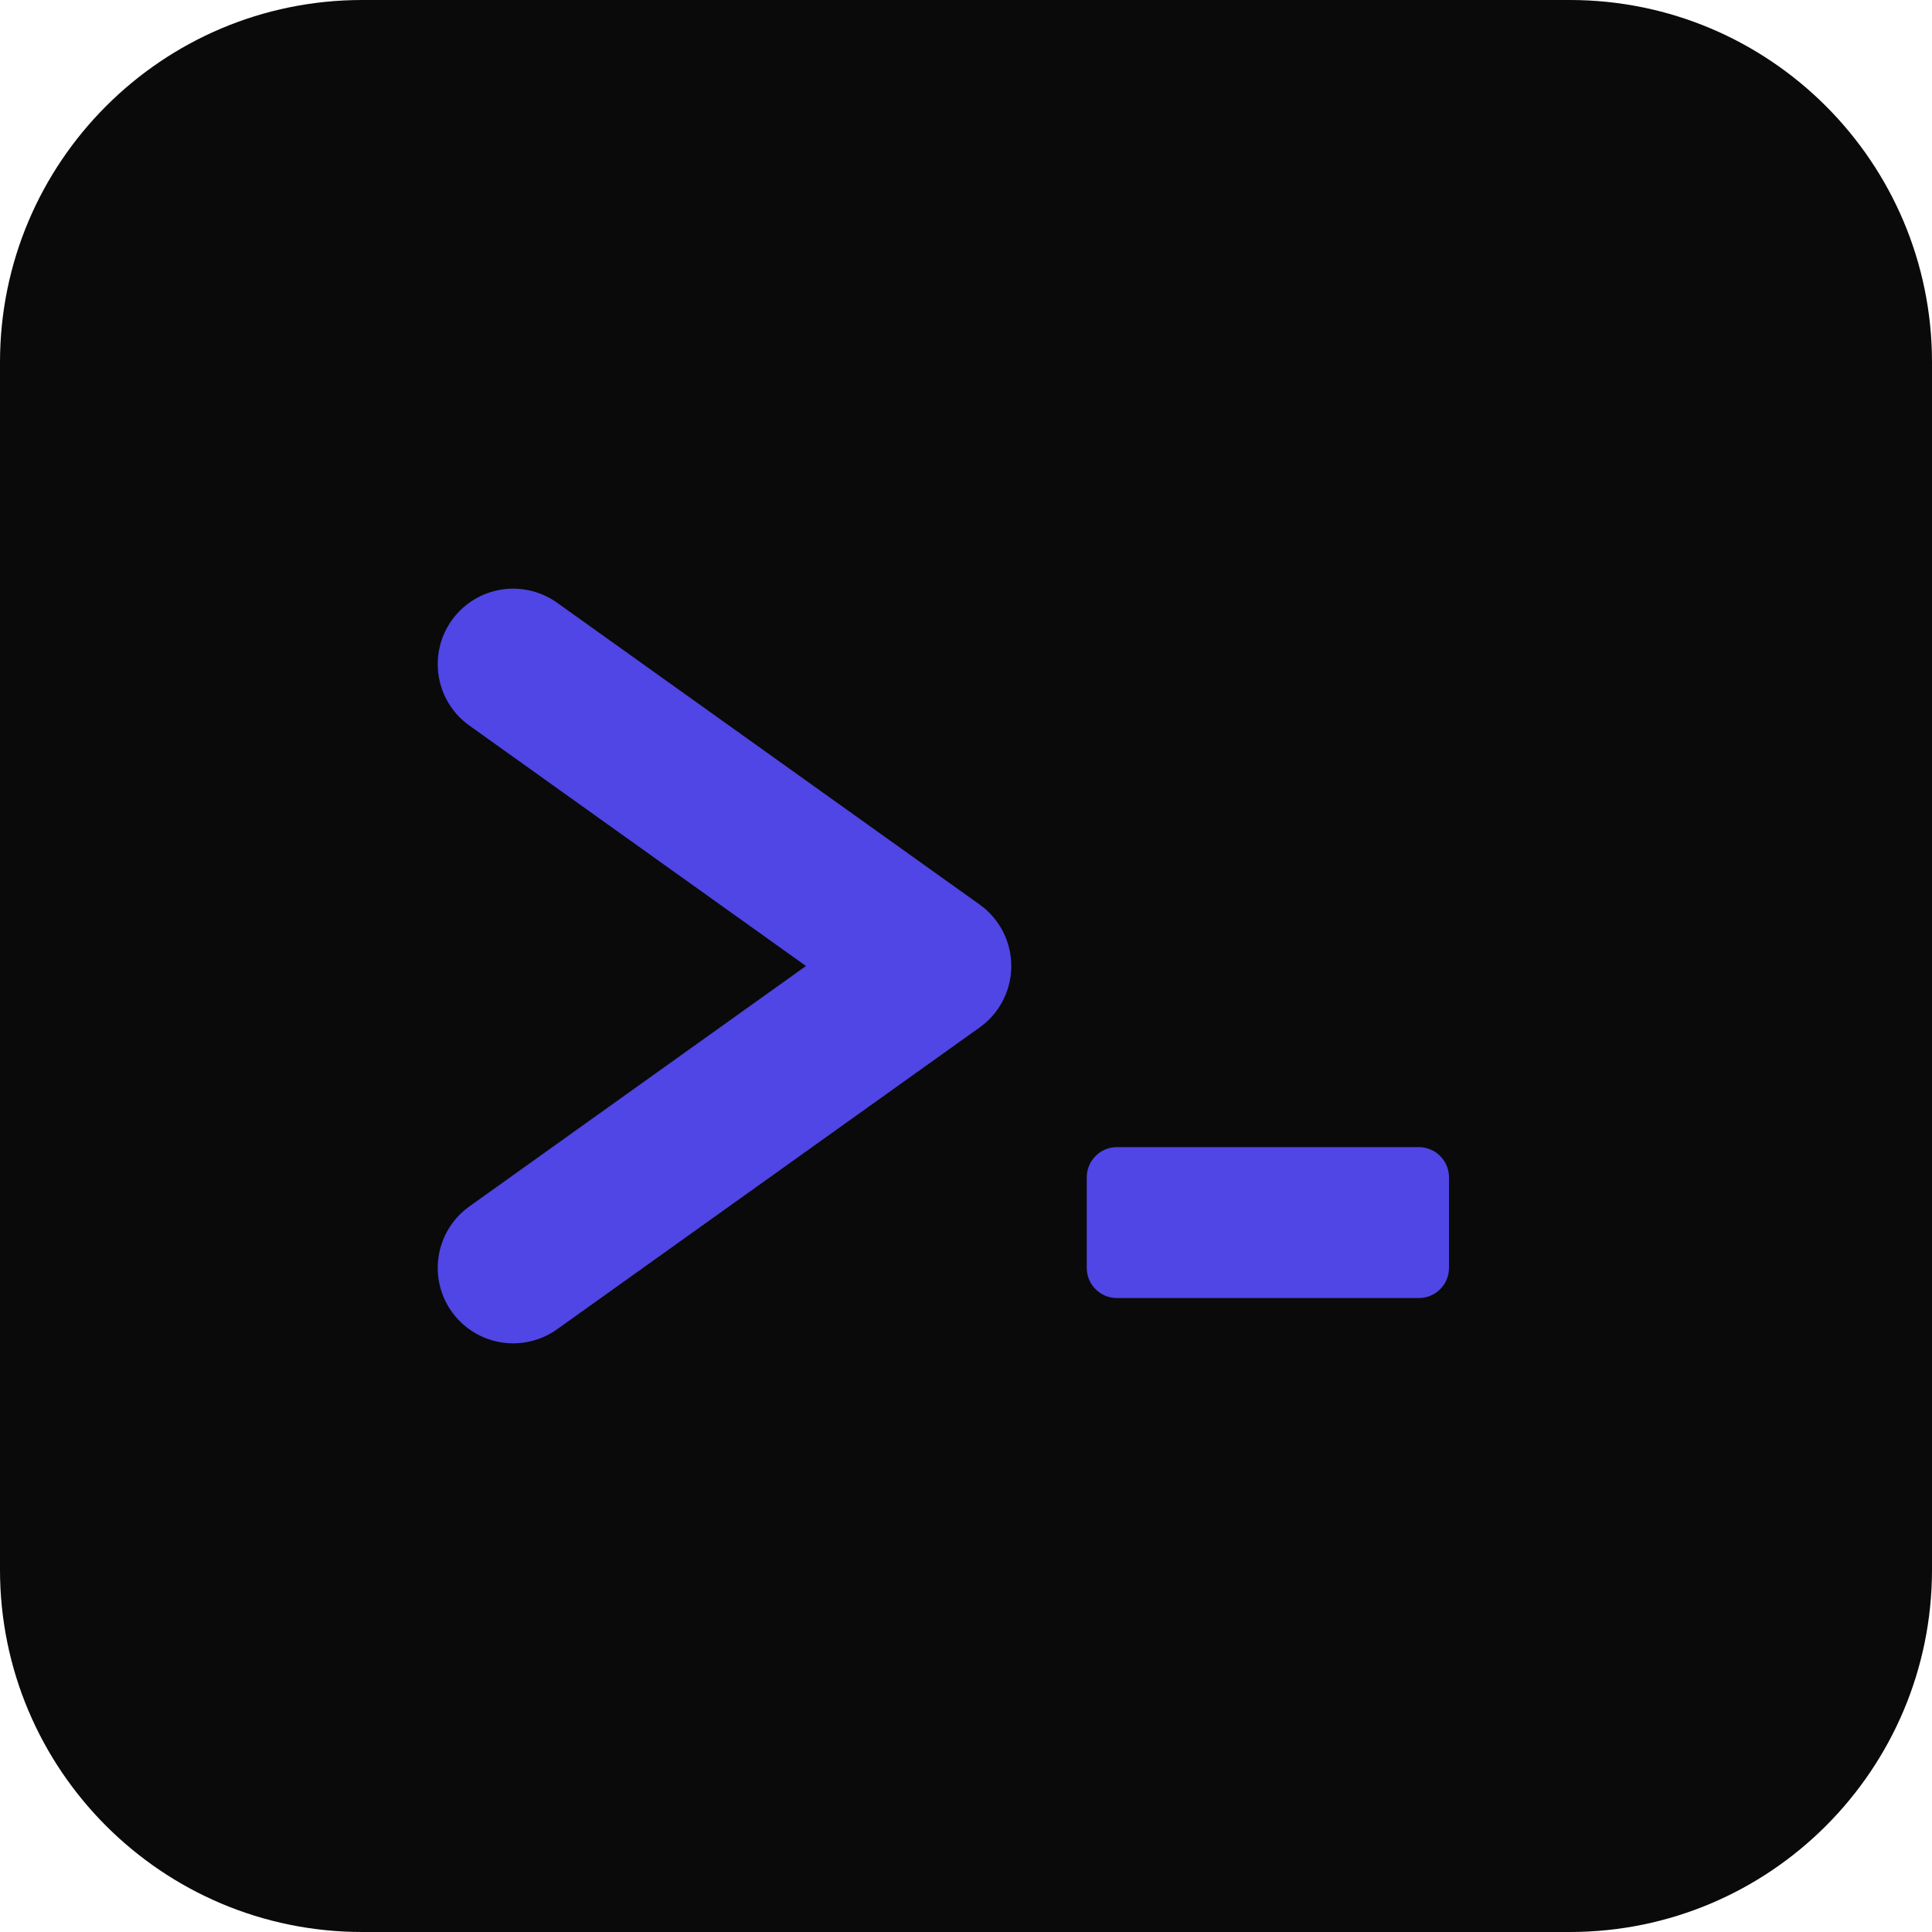
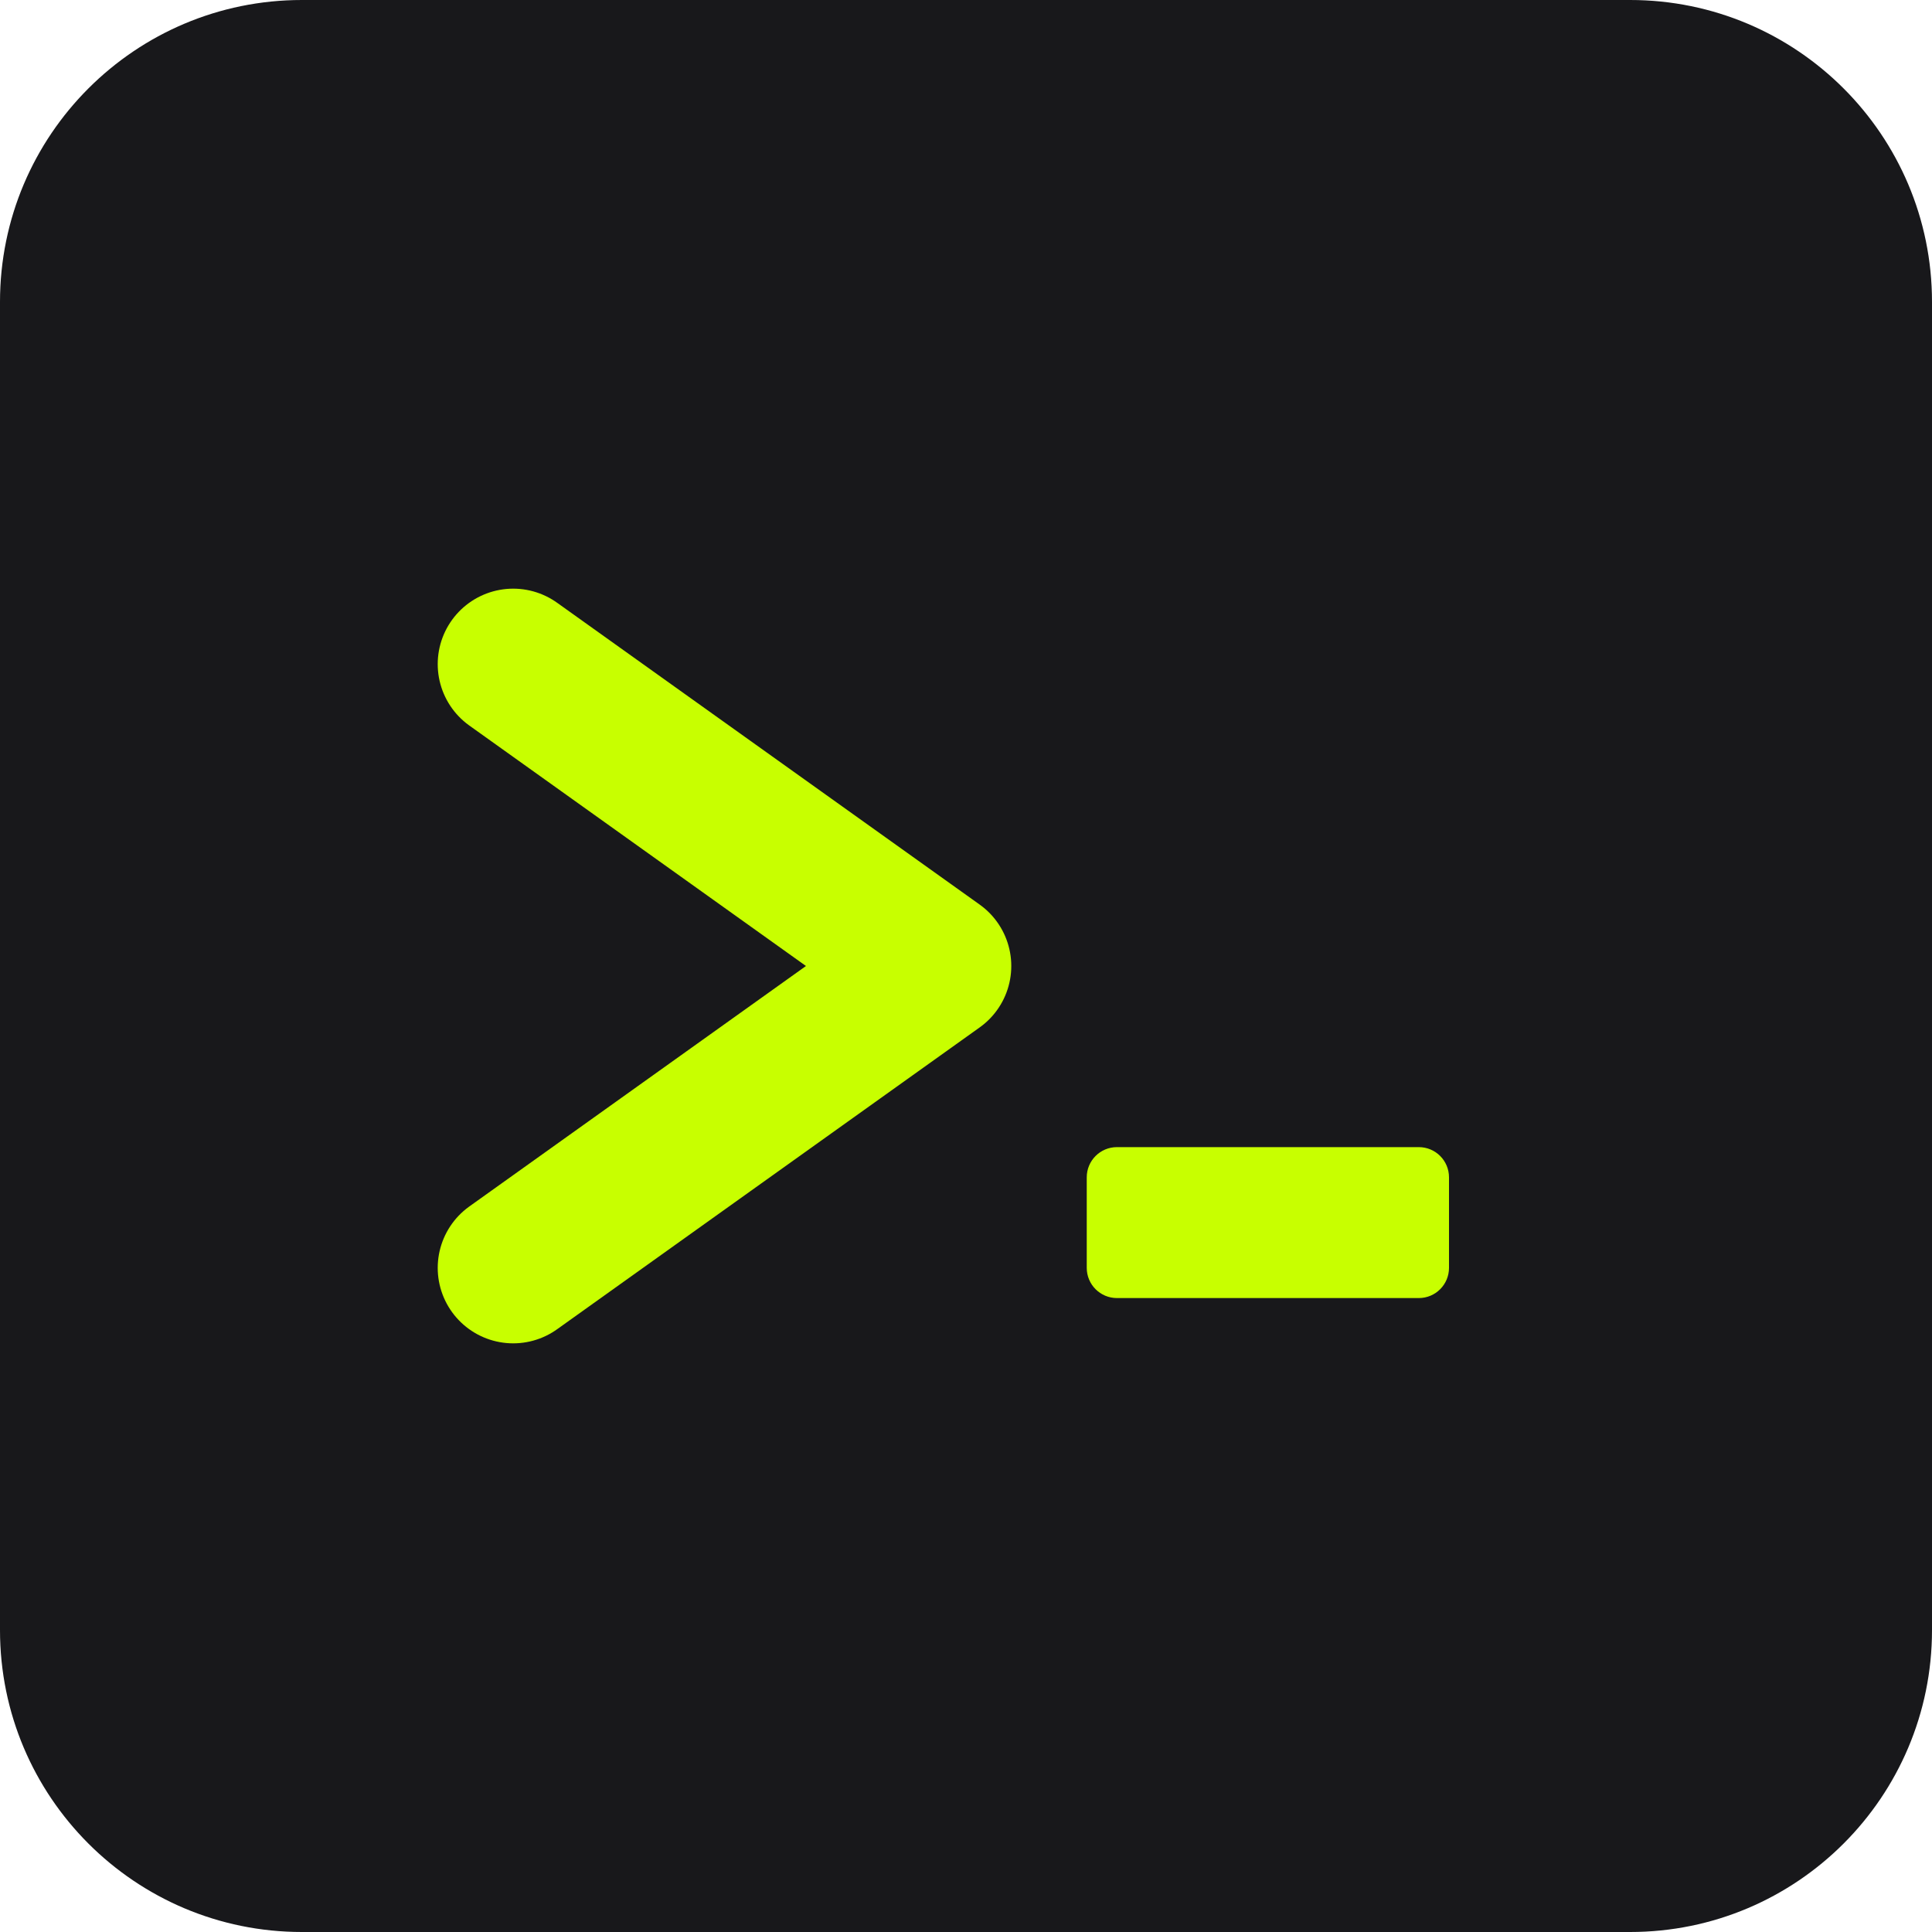
<svg xmlns="http://www.w3.org/2000/svg" viewBox="0 0 128 128">
-   <rect width="128" height="128" rx="24" fill="#0a0a0a" />
-   <path d="M34 44 L62 64 L34 84" stroke="#4f46e5" stroke-width="10" stroke-linecap="round" stroke-linejoin="round" fill="none" />
-   <rect x="72" y="76" width="24" height="10" rx="2" fill="#4f46e5" />
+   <rect width="128" height="128" rx="20" fill="#18181b" />
+   <path d="M34 44 L62 64 L34 84" stroke="#c8ff00" stroke-width="10" stroke-linecap="round" stroke-linejoin="round" fill="none" />
+   <rect x="72" y="76" width="24" height="10" rx="2" fill="#c8ff00" />
</svg>
